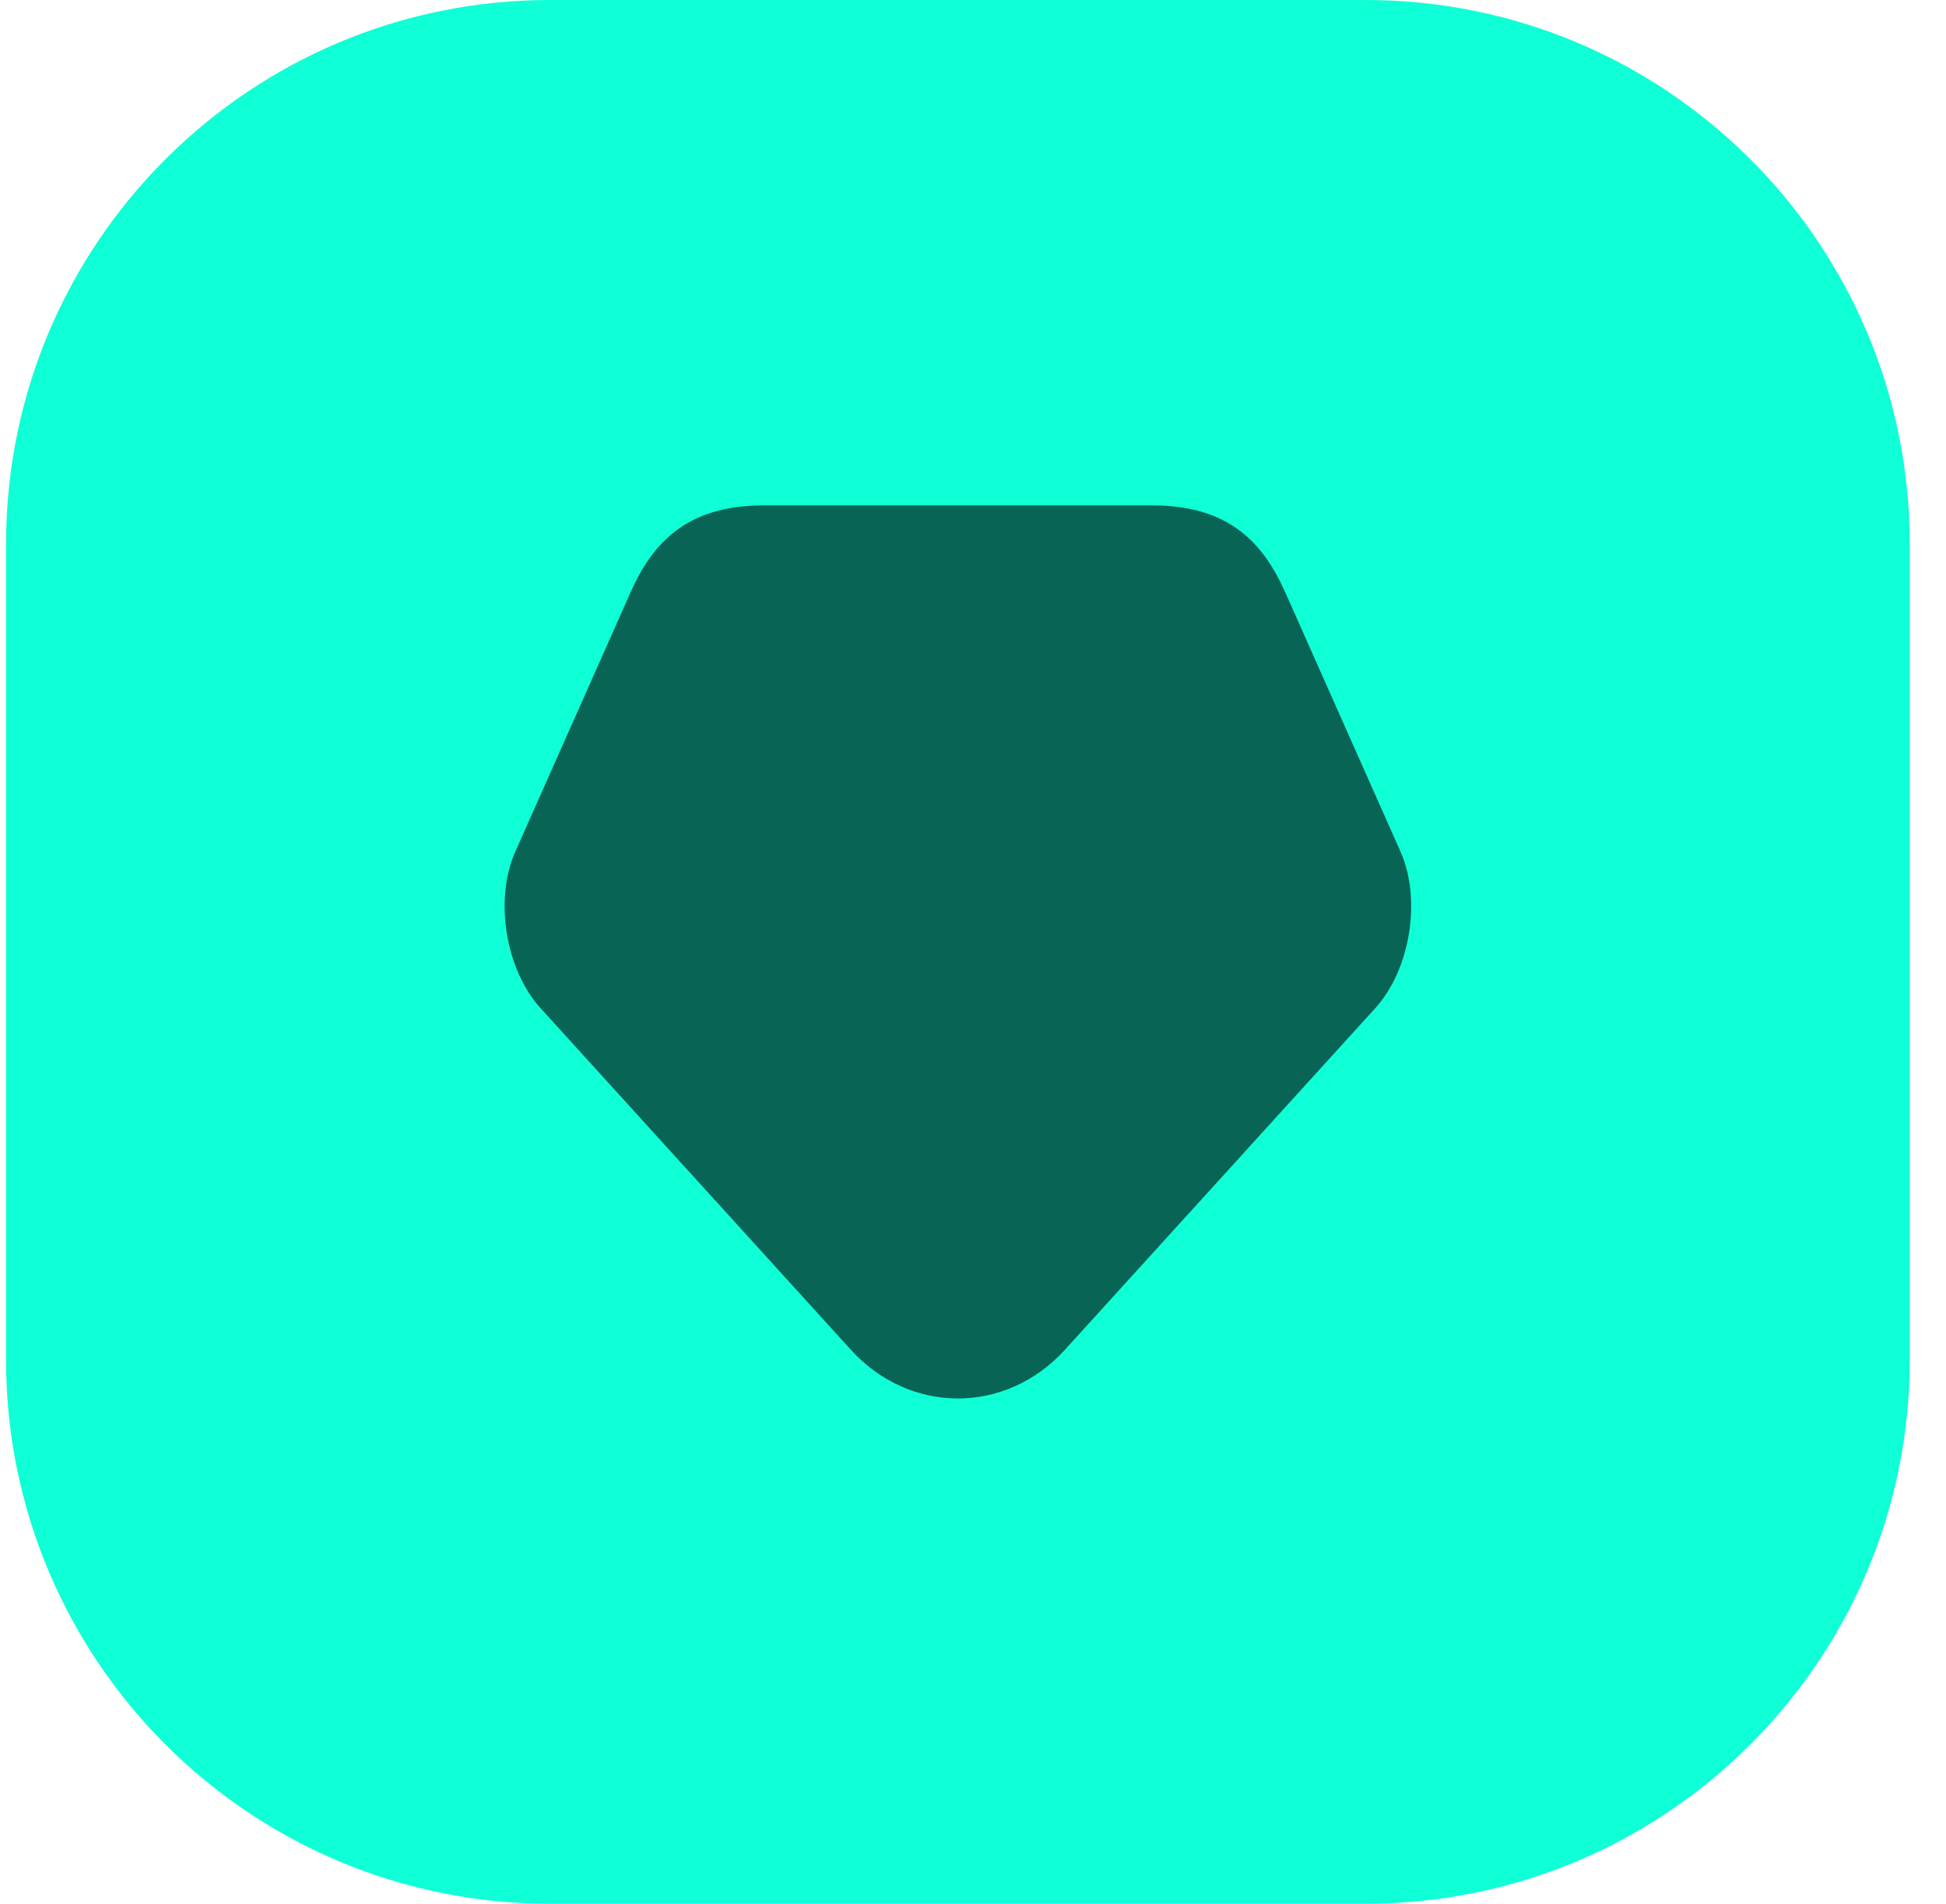
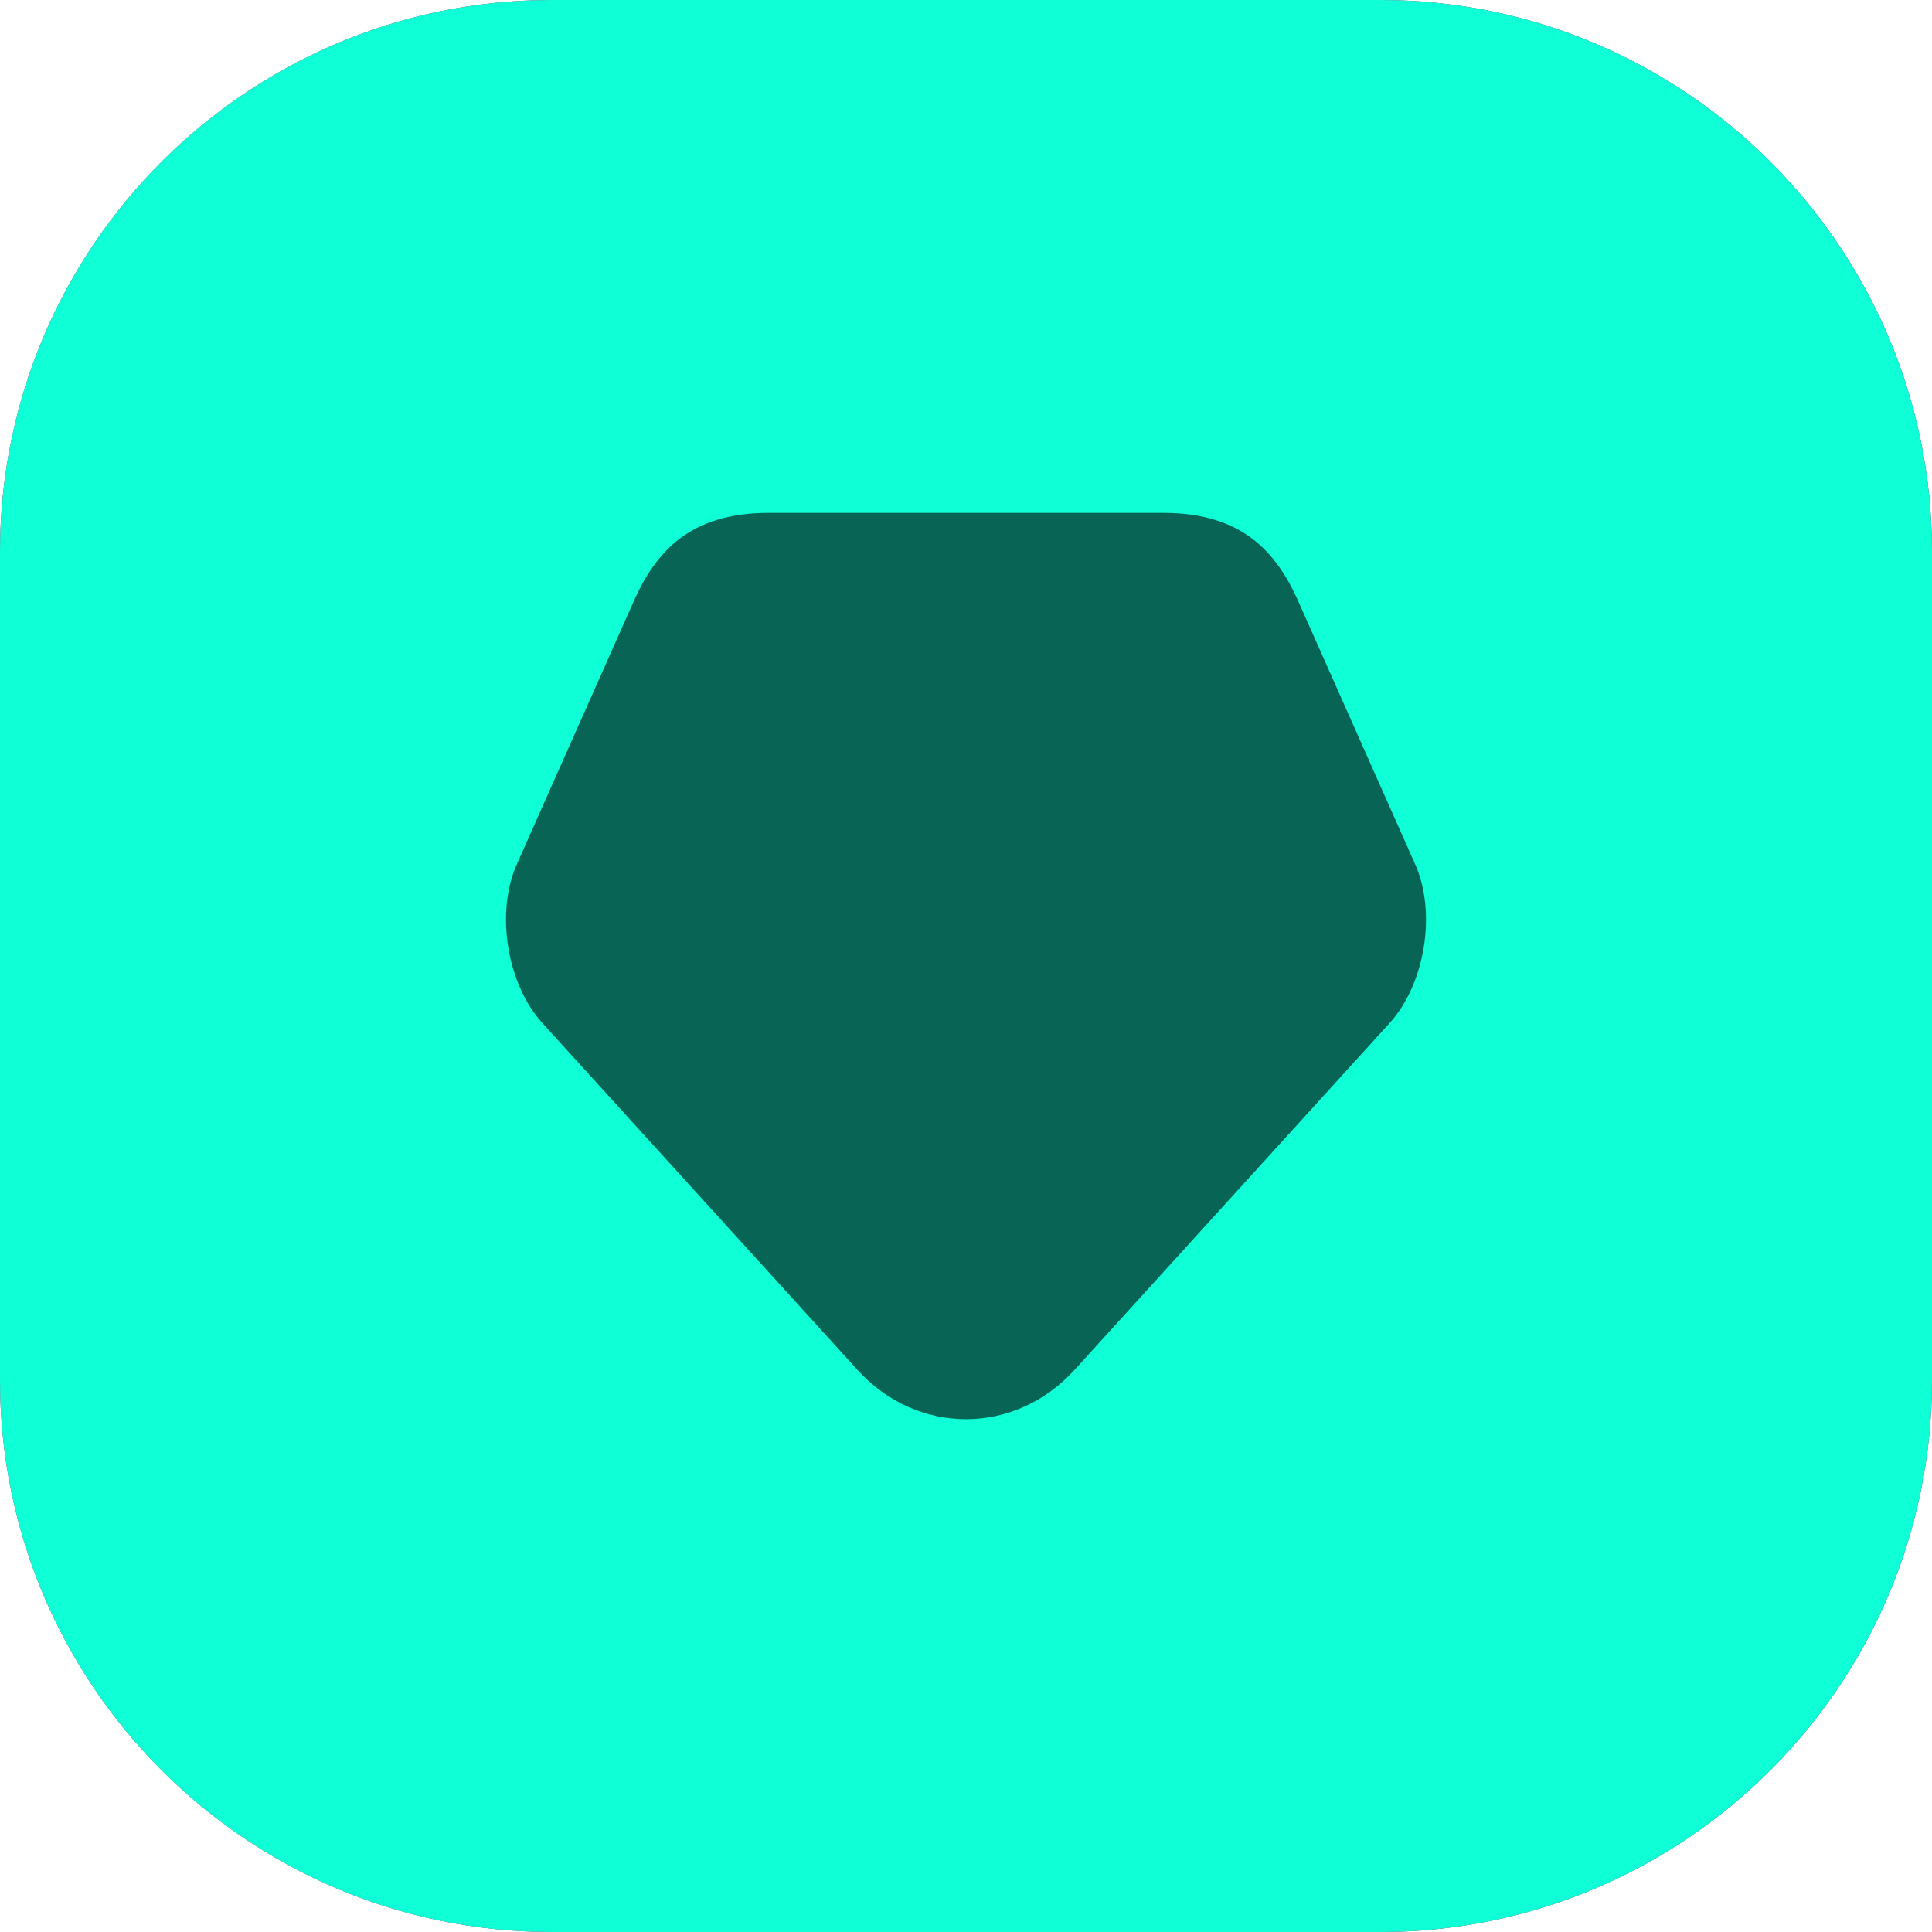
- <svg xmlns="http://www.w3.org/2000/svg" width="46" height="45" viewBox="0 0 46 45" fill="none">
-   <rect x="0.143" width="45" height="45" rx="12.857" fill="#0FFFD7" />
-   <path d="M33.111 20.143L32.254 18.215L30.368 13.972C29.864 12.857 29.071 11.947 27.25 11.947H18.036C16.214 11.947 15.421 12.857 14.918 13.972L13.032 18.215L12.175 20.143C11.682 21.268 11.95 22.918 12.775 23.829L20.114 31.907C21.507 33.44 23.779 33.44 25.171 31.907L32.511 23.829C33.336 22.918 33.603 21.268 33.111 20.143Z" fill="#086555" />
+ <svg xmlns="http://www.w3.org/2000/svg" width="42" height="42" viewBox="0 0 42 42" fill="none">
+   <rect width="42" height="42" rx="12" fill="#0FFFD7" />
+   <path d="M30.77 18.8L29.97 17L28.21 13.04C27.74 12 27 11.15 25.3 11.15H16.7C15 11.15 14.26 12 13.79 13.04L12.03 17L11.23 18.8C10.77 19.85 11.02 21.39 11.79 22.24L18.64 29.78C19.94 31.21 22.06 31.21 23.36 29.78L30.21 22.24C30.98 21.39 31.23 19.85 30.77 18.8Z" fill="#086555" />
+   <rect width="42" height="42" rx="12" fill="#F1205F" />
+   <path d="M21 11C15.5 11 11 15.58 11 21.18V29.07C11 30.33 11.75 30.67 12.67 29.83L13.67 28.92C14.04 28.58 14.64 28.58 15.01 28.92L17.01 30.75C17.38 31.09 17.98 31.09 18.35 30.75L20.35 28.92C20.72 28.58 21.32 28.58 21.69 28.92L23.69 30.75C24.06 31.09 24.66 31.09 25.03 30.75L27.03 28.92C27.4 28.58 28 28.58 28.37 28.92L29.37 29.83C30.29 30.67 31.04 30.33 31.04 29.07V21.18C31 15.58 26.5 11 21 11ZM21 15.62C22.31 15.62 23.38 16.69 23.38 18C23.38 19.31 22.31 20.38 21 20.38C19.69 20.38 18.62 19.31 18.62 18C18.62 16.69 19.69 15.62 21 15.62ZM25.45 23.6C24.14 24.58 22.57 25.07 21 25.07C19.43 25.07 17.86 24.58 16.55 23.6C16.22 23.35 16.15 22.88 16.4 22.55C16.65 22.22 17.12 22.15 17.45 22.4C19.54 23.97 22.46 23.97 24.55 22.4C24.88 22.15 25.35 22.22 25.6 22.55C25.85 22.88 25.78 23.35 25.45 23.6Z" fill="#4B0631" />
+   <rect width="42" height="42" rx="12" fill="#0FFFD7" />
+   <path d="M30.77 18.8L29.97 17L28.21 13.04C27.74 12 27 11.15 25.3 11.15H16.7C15 11.15 14.26 12 13.79 13.04L12.03 17L11.23 18.8C10.77 19.85 11.02 21.39 11.79 22.24L18.64 29.78C19.94 31.21 22.06 31.21 23.36 29.78L30.21 22.24C30.98 21.39 31.23 19.85 30.77 18.8Z" fill="#086555" />
</svg>
